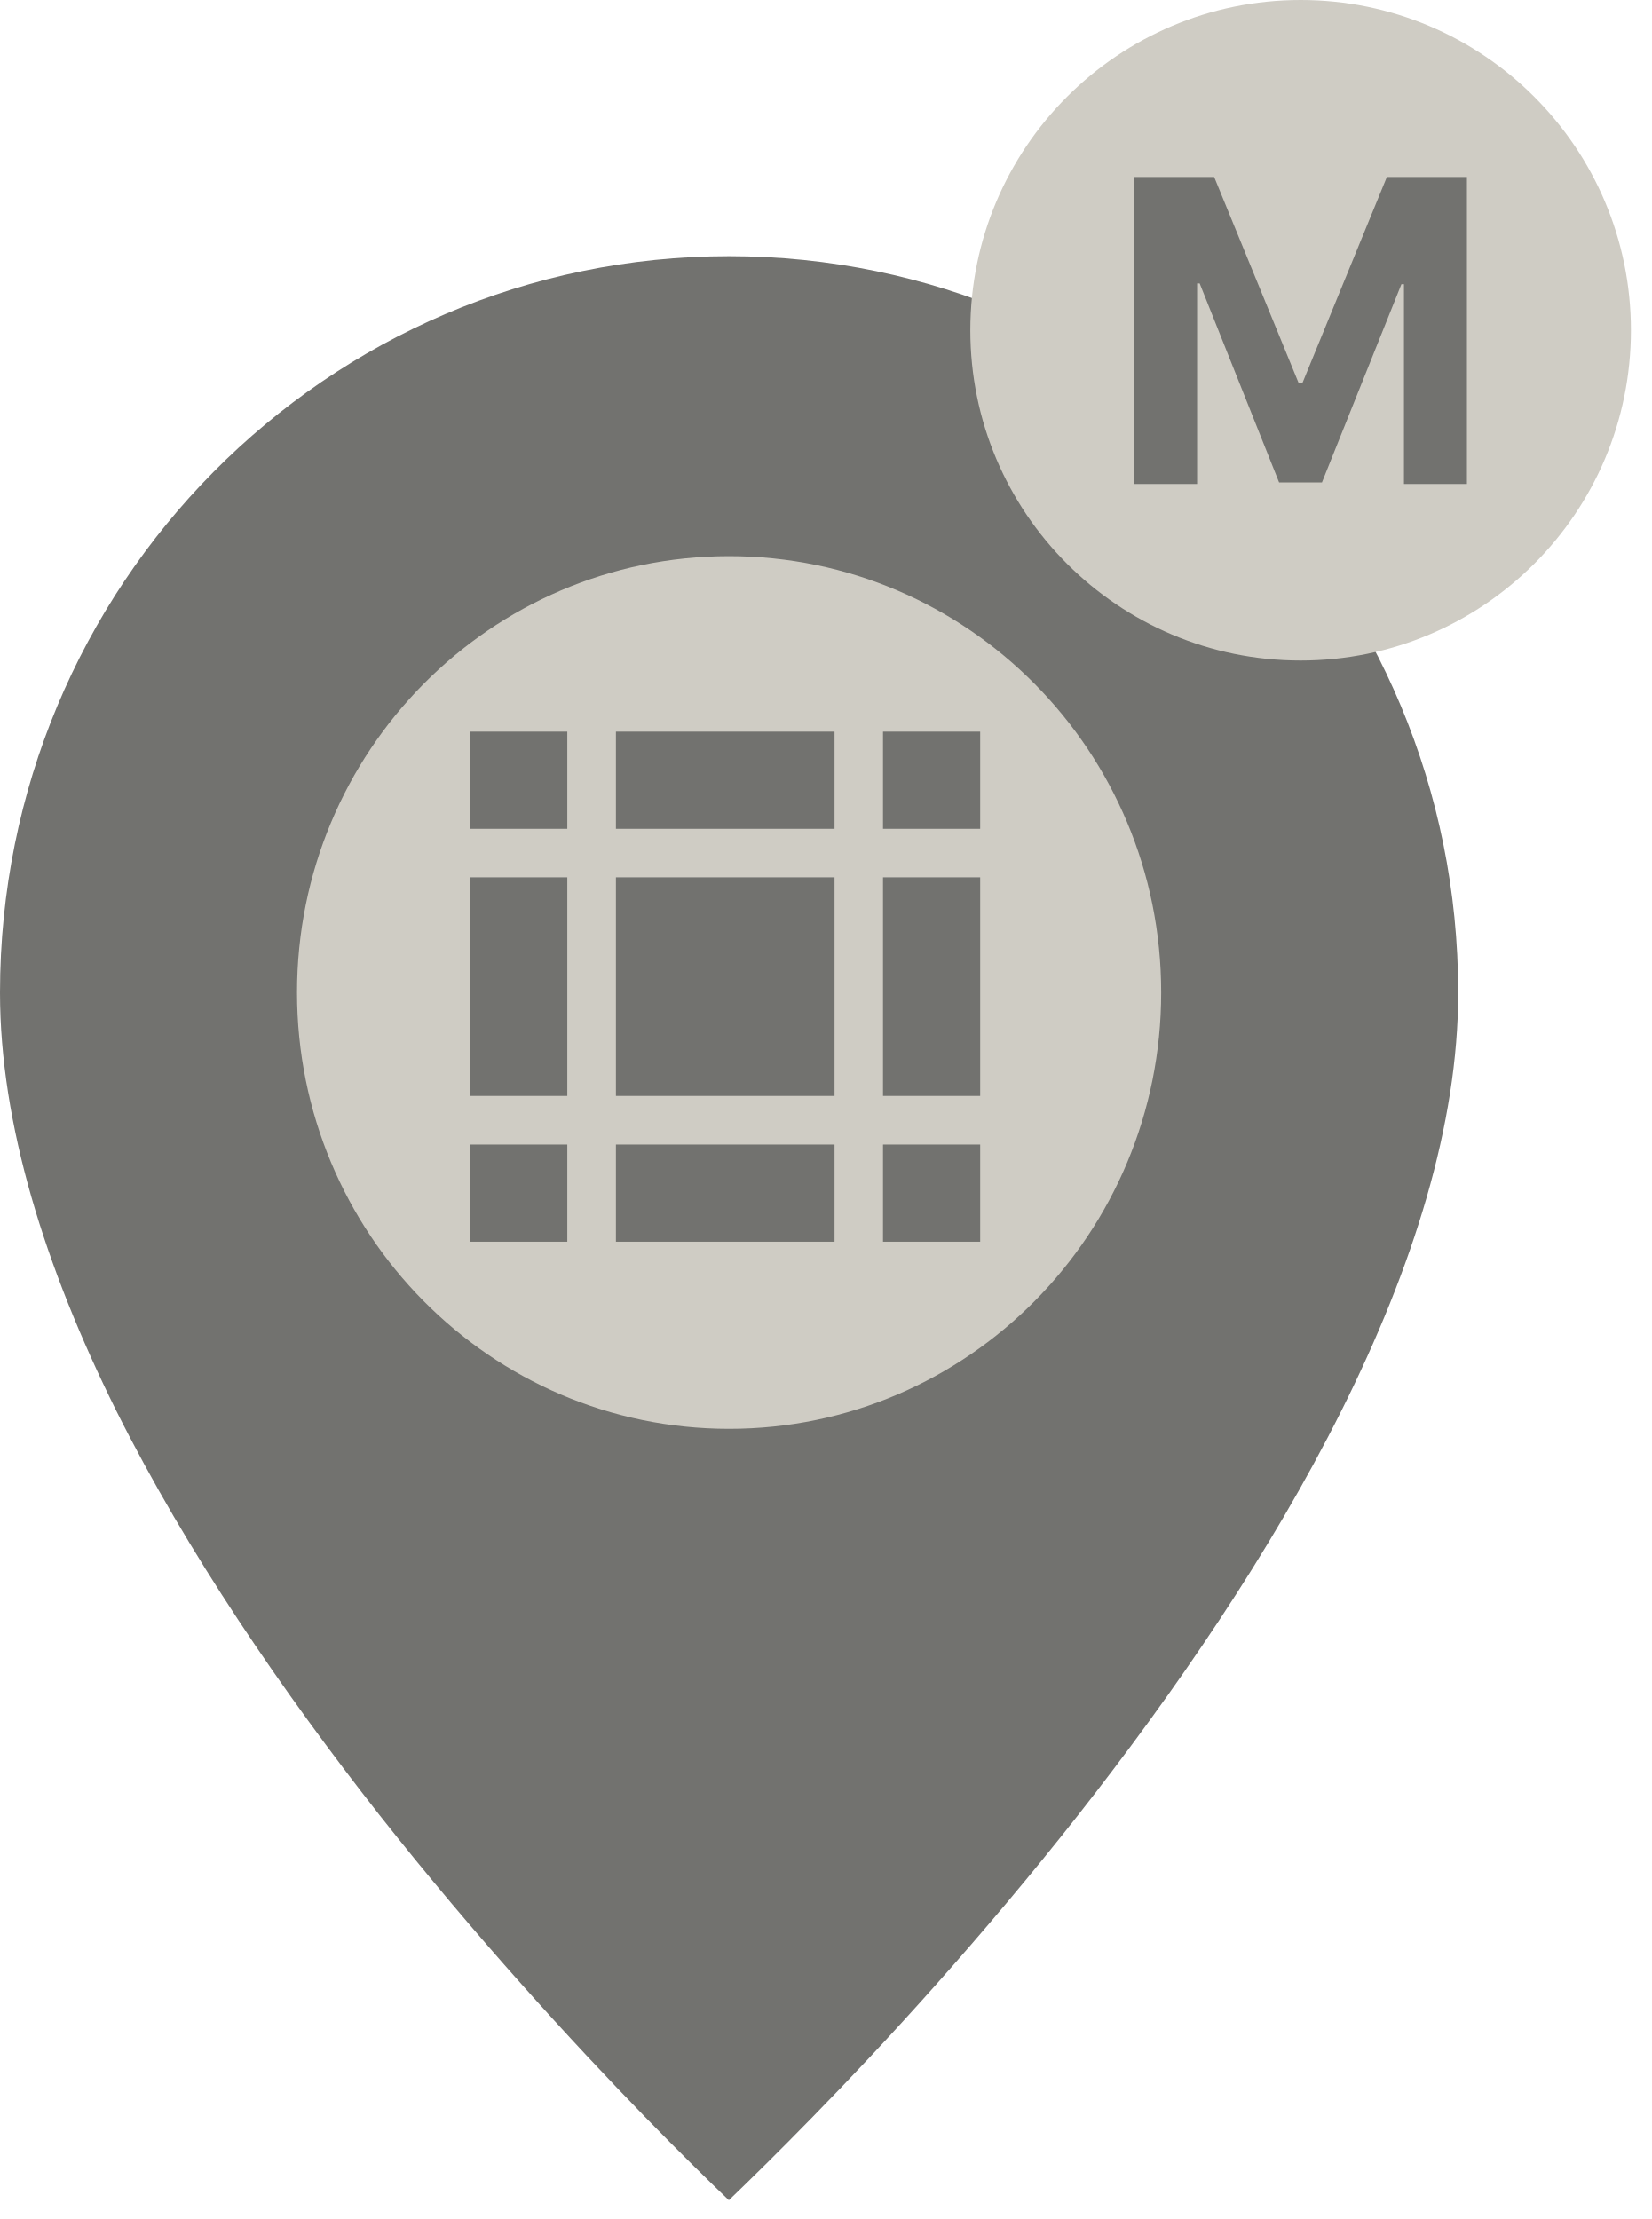
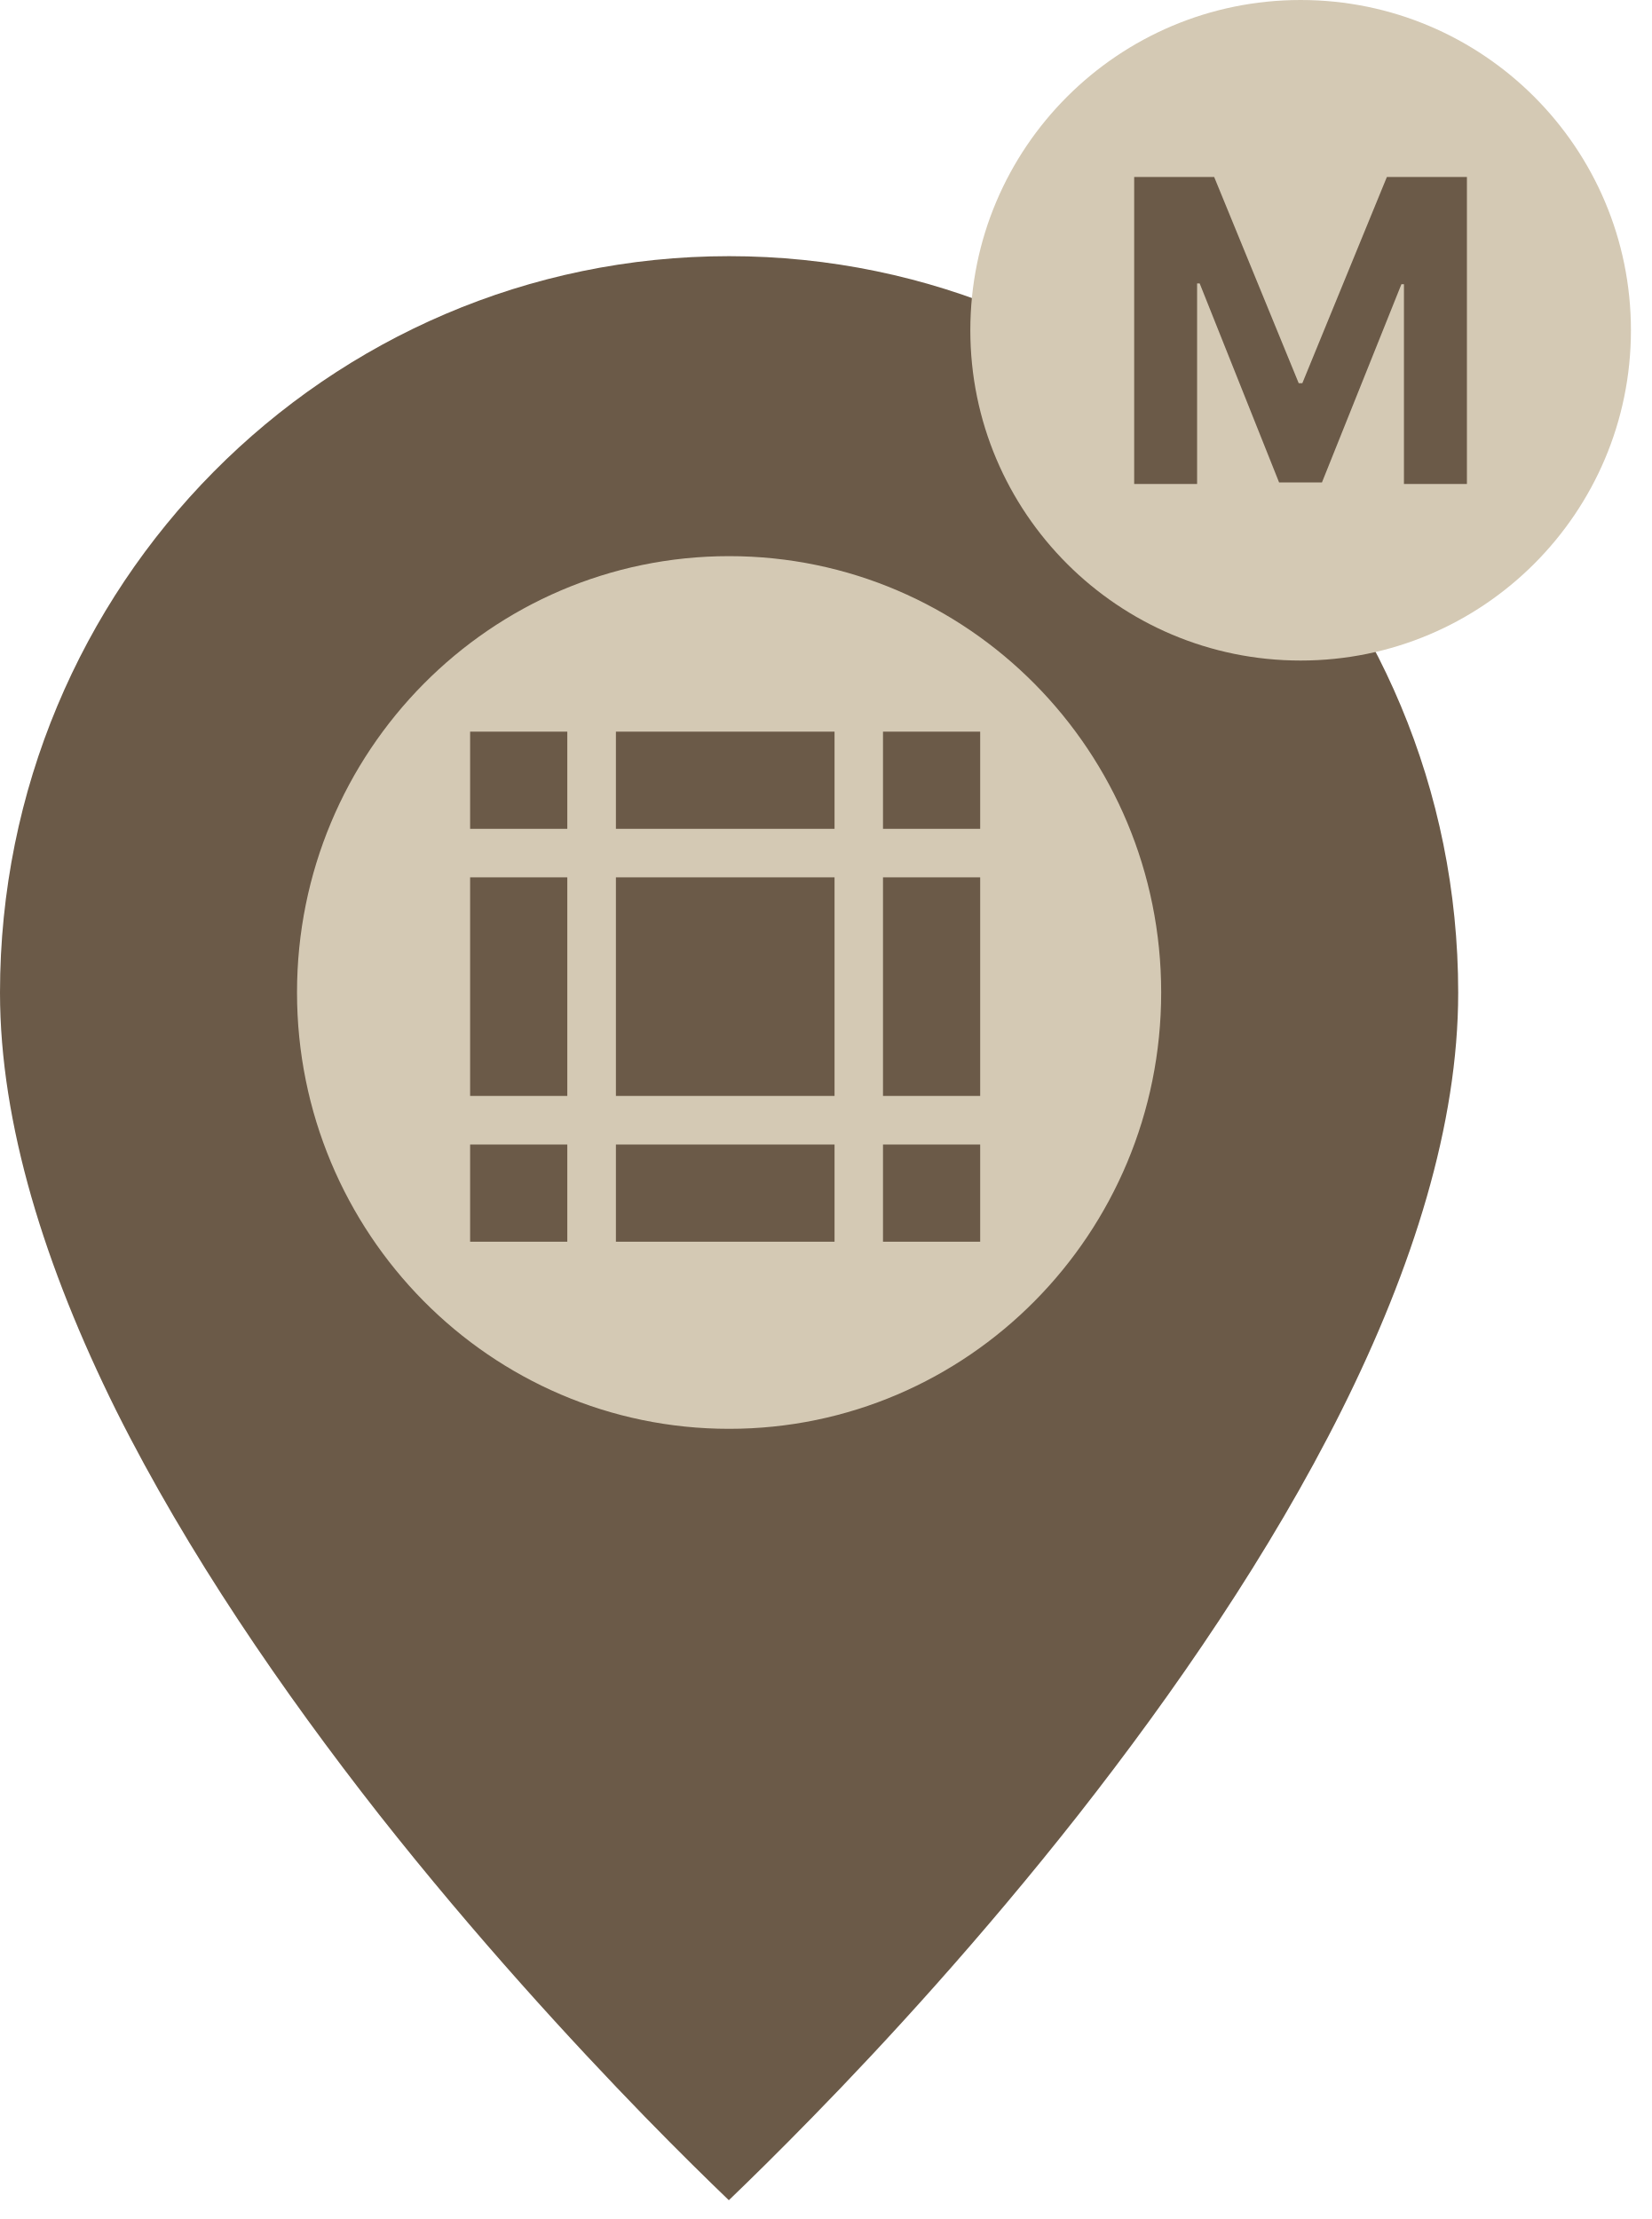
<svg xmlns="http://www.w3.org/2000/svg" width="32" height="43" viewBox="0 0 32 43" fill="none">
  <g id="Map pin">
    <g id="Pin=detailed, size=medium, active=no, hover=no">
-       <circle id="Ellipse 3" cx="14.001" cy="19.2" r="11.2" fill="#CFCCC4" />
-       <path id="Vector" fill-rule="evenodd" clip-rule="evenodd" d="M14.127 4.964C21.928 4.964 28.254 11.352 28.254 19.237C28.254 21.786 27.38 24.559 25.994 27.332C24.613 30.094 22.76 32.789 20.892 35.17C19.024 37.545 17.157 39.58 15.749 41.019C15.085 41.7 14.525 42.249 14.122 42.636C13.719 42.249 13.159 41.7 12.495 41.019C11.092 39.575 9.219 37.54 7.351 35.17C5.483 32.789 3.631 30.094 2.25 27.332C0.874 24.559 0 21.78 0 19.237C0 11.352 6.326 4.964 14.127 4.964ZM14.127 10.777C9.502 10.777 5.755 14.565 5.755 19.232C5.755 23.899 9.502 27.688 14.127 27.688C18.752 27.688 22.499 23.905 22.499 19.232C22.499 14.56 18.752 10.777 14.127 10.777Z" fill="#72726F" />
-       <rect id="Rectangle 59" x="11.934" y="17.001" width="4.236" height="4.236" fill="#72726F" />
-       <rect id="Rectangle 60" x="11.934" y="14.178" width="4.236" height="1.883" fill="#72726F" />
-       <rect id="Rectangle 61" x="11.934" y="22.179" width="4.236" height="1.883" fill="#72726F" />
-       <rect id="Rectangle 62" x="17.109" y="14.178" width="1.883" height="1.883" fill="#72726F" />
-       <rect id="Rectangle 63" x="17.109" y="22.179" width="1.883" height="1.883" fill="#72726F" />
-       <rect id="Rectangle 64" x="9.109" y="14.178" width="1.883" height="1.883" fill="#72726F" />
-       <rect id="Rectangle 65" x="9.109" y="22.179" width="1.883" height="1.883" fill="#72726F" />
-       <rect id="Rectangle 66" x="17.109" y="17.001" width="1.883" height="4.236" fill="#72726F" />
-       <rect id="Rectangle 67" x="9.109" y="17.001" width="1.883" height="4.236" fill="#72726F" />
+       <circle id="Ellipse 3" cx="14.001" cy="19.2" r="11.2" fill="#D4C9B4" />
+       <path id="Vector" fill-rule="evenodd" clip-rule="evenodd" d="M14.127 4.964C21.928 4.964 28.254 11.352 28.254 19.237C28.254 21.786 27.38 24.559 25.994 27.332C24.613 30.094 22.76 32.789 20.892 35.17C19.024 37.545 17.157 39.58 15.749 41.019C15.085 41.7 14.525 42.249 14.122 42.636C13.719 42.249 13.159 41.7 12.495 41.019C11.092 39.575 9.219 37.54 7.351 35.17C5.483 32.789 3.631 30.094 2.25 27.332C0.874 24.559 0 21.78 0 19.237C0 11.352 6.326 4.964 14.127 4.964ZM14.127 10.777C9.502 10.777 5.755 14.565 5.755 19.232C5.755 23.899 9.502 27.688 14.127 27.688C18.752 27.688 22.499 23.905 22.499 19.232C22.499 14.56 18.752 10.777 14.127 10.777Z" fill="#6B5A48" />
+       <rect id="Rectangle 59" x="11.934" y="17.001" width="4.236" height="4.236" fill="#6B5A48" />
+       <rect id="Rectangle 60" x="11.934" y="14.178" width="4.236" height="1.883" fill="#6B5A48" />
+       <rect id="Rectangle 61" x="11.934" y="22.179" width="4.236" height="1.883" fill="#6B5A48" />
+       <rect id="Rectangle 62" x="17.109" y="14.178" width="1.883" height="1.883" fill="#6B5A48" />
+       <rect id="Rectangle 63" x="17.109" y="22.179" width="1.883" height="1.883" fill="#6B5A48" />
+       <rect id="Rectangle 64" x="9.109" y="14.178" width="1.883" height="1.883" fill="#6B5A48" />
+       <rect id="Rectangle 65" x="9.109" y="22.179" width="1.883" height="1.883" fill="#6B5A48" />
+       <rect id="Rectangle 66" x="17.109" y="17.001" width="1.883" height="4.236" fill="#6B5A48" />
+       <rect id="Rectangle 67" x="9.109" y="17.001" width="1.883" height="4.236" fill="#6B5A48" />
      <g id="Group 10">
-         <circle id="Ellipse 1" cx="25.201" cy="6.4" r="6.4" fill="#CFCCC4" />
-         <path id="M" d="M21.976 3.43H23.526L25.164 7.426H25.234L26.872 3.43H28.423V9.378H27.203V5.507H27.154L25.614 9.349H24.784L23.245 5.492H23.195V9.378H21.976V3.43Z" fill="#72726F" />
+         <circle id="Ellipse 1" cx="25.201" cy="6.4" r="6.4" fill="#D4C9B4" />
+         <path id="M" d="M21.976 3.43H23.526L25.164 7.426H25.234L26.872 3.43H28.423V9.378H27.203V5.507H27.154L25.614 9.349H24.784L23.245 5.492H23.195V9.378H21.976V3.43Z" fill="#6B5A48" />
      </g>
    </g>
  </g>
</svg>
